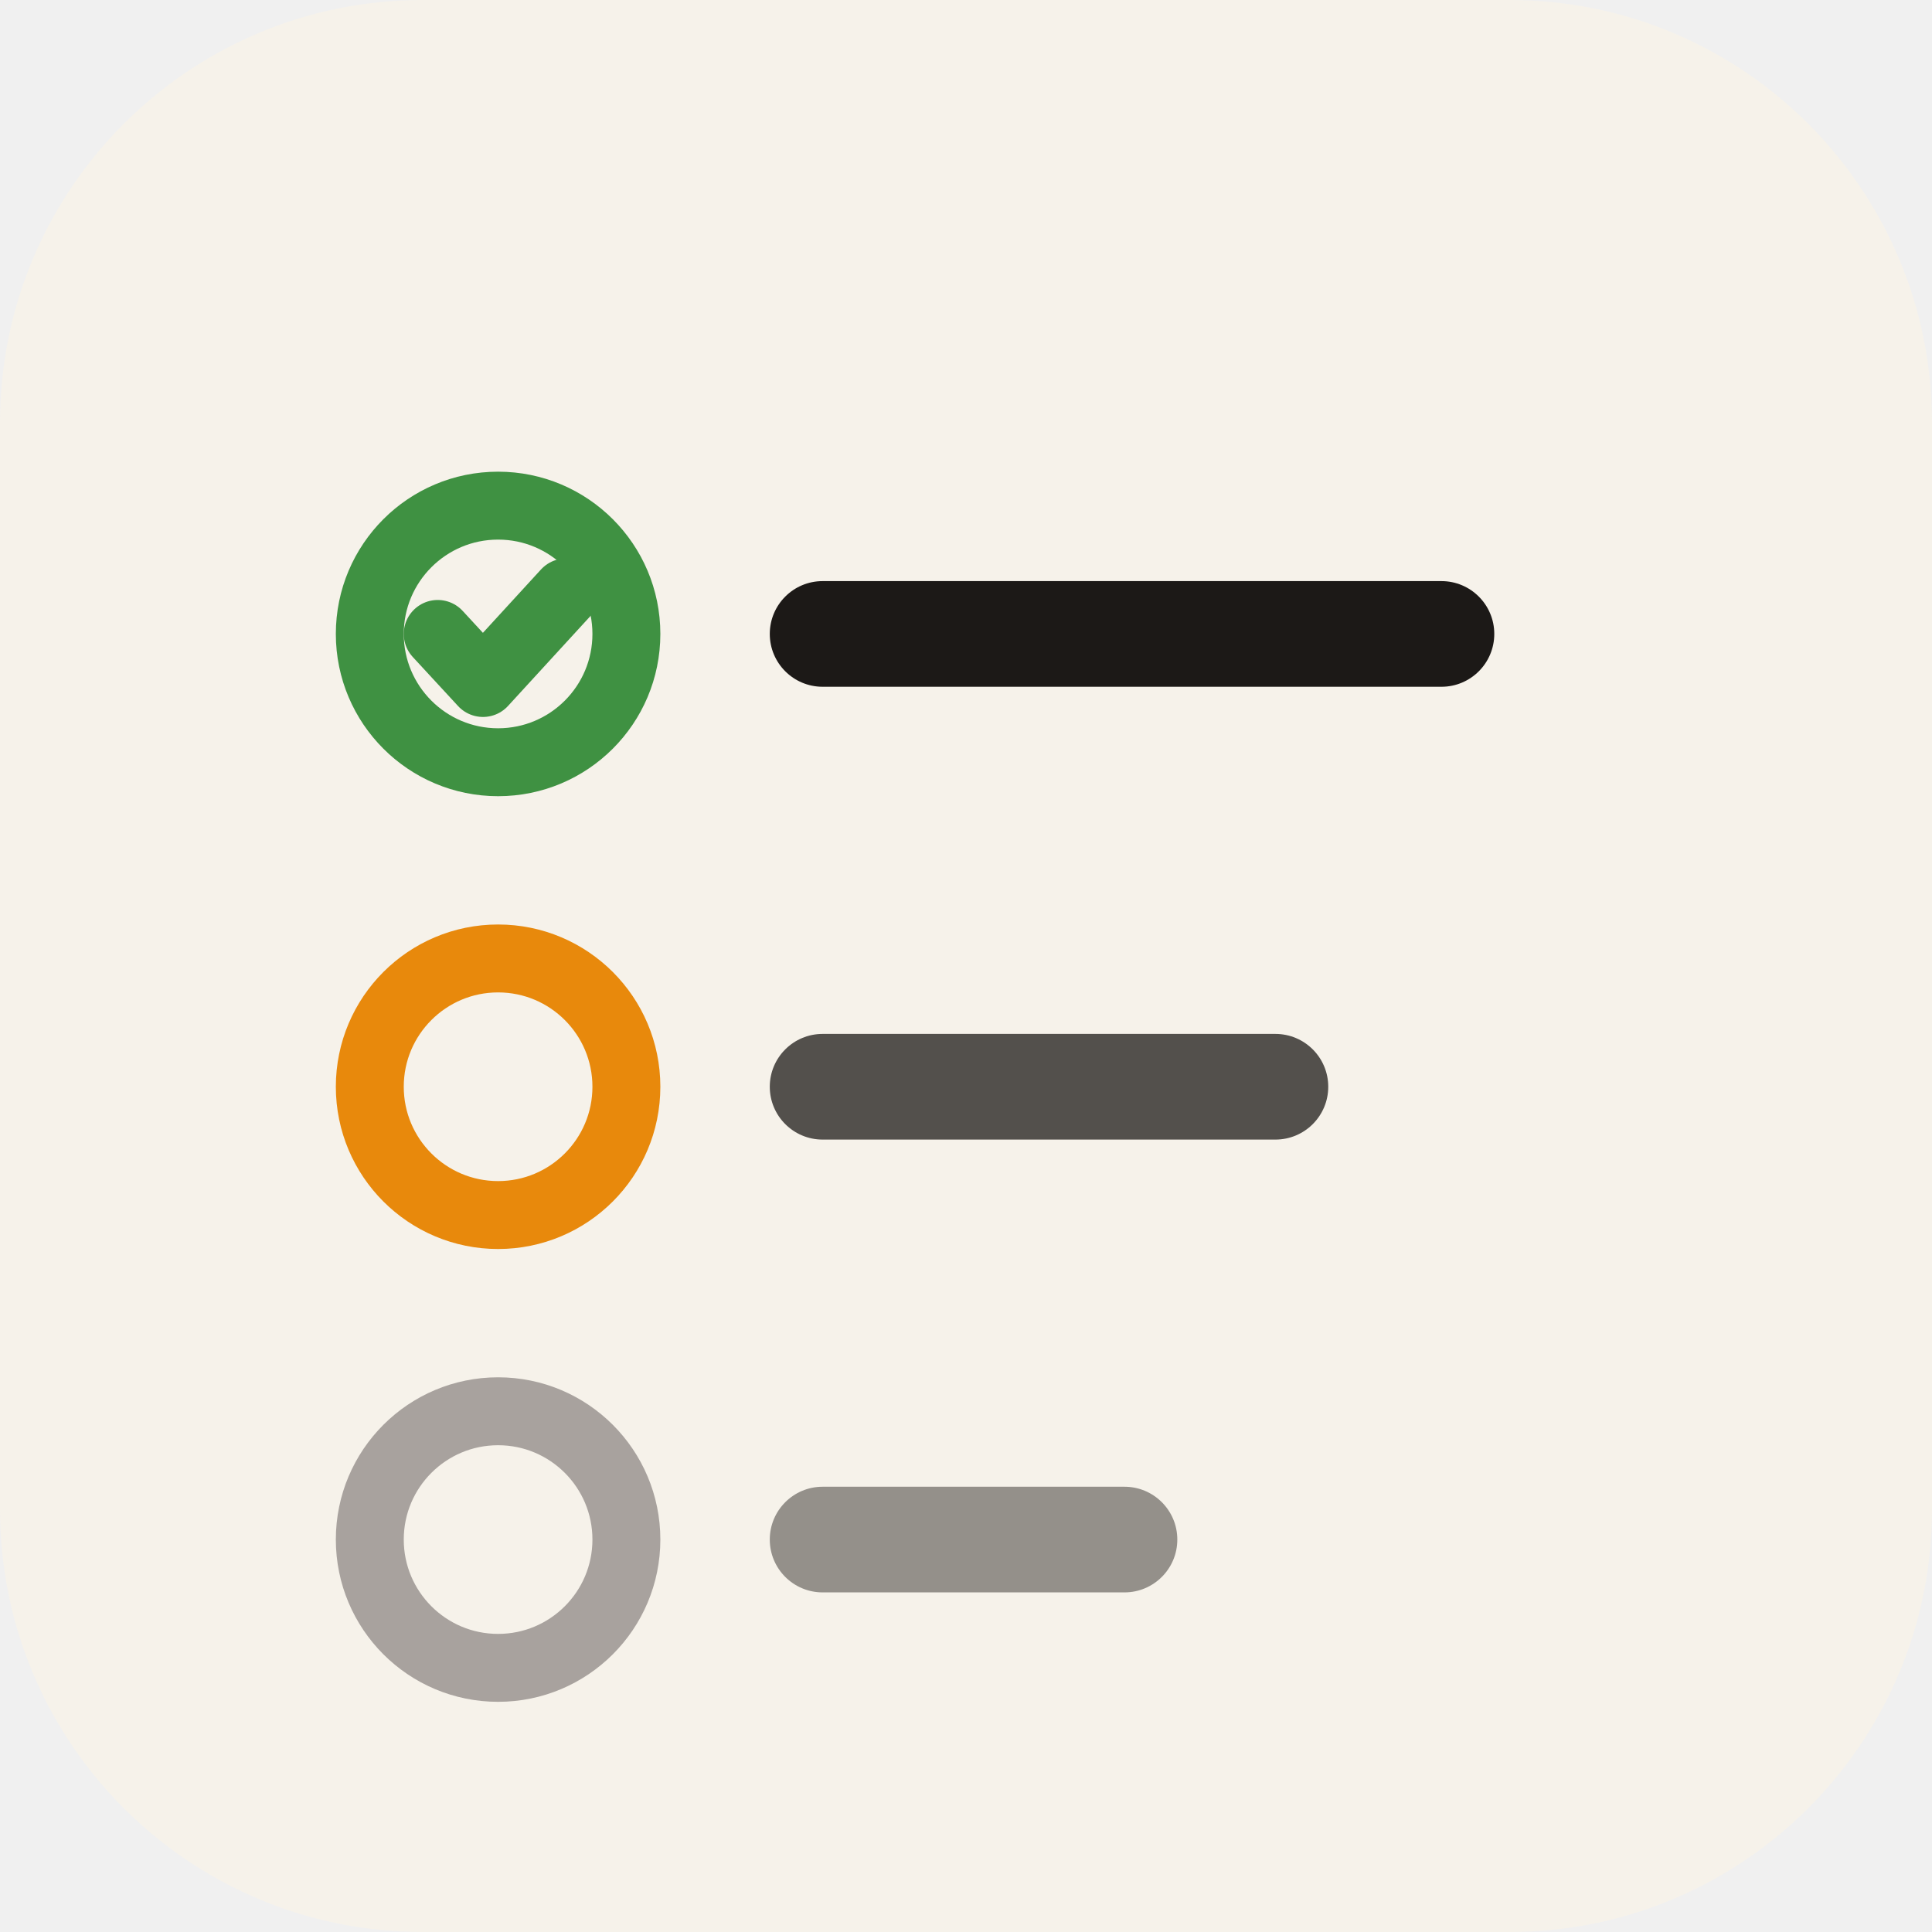
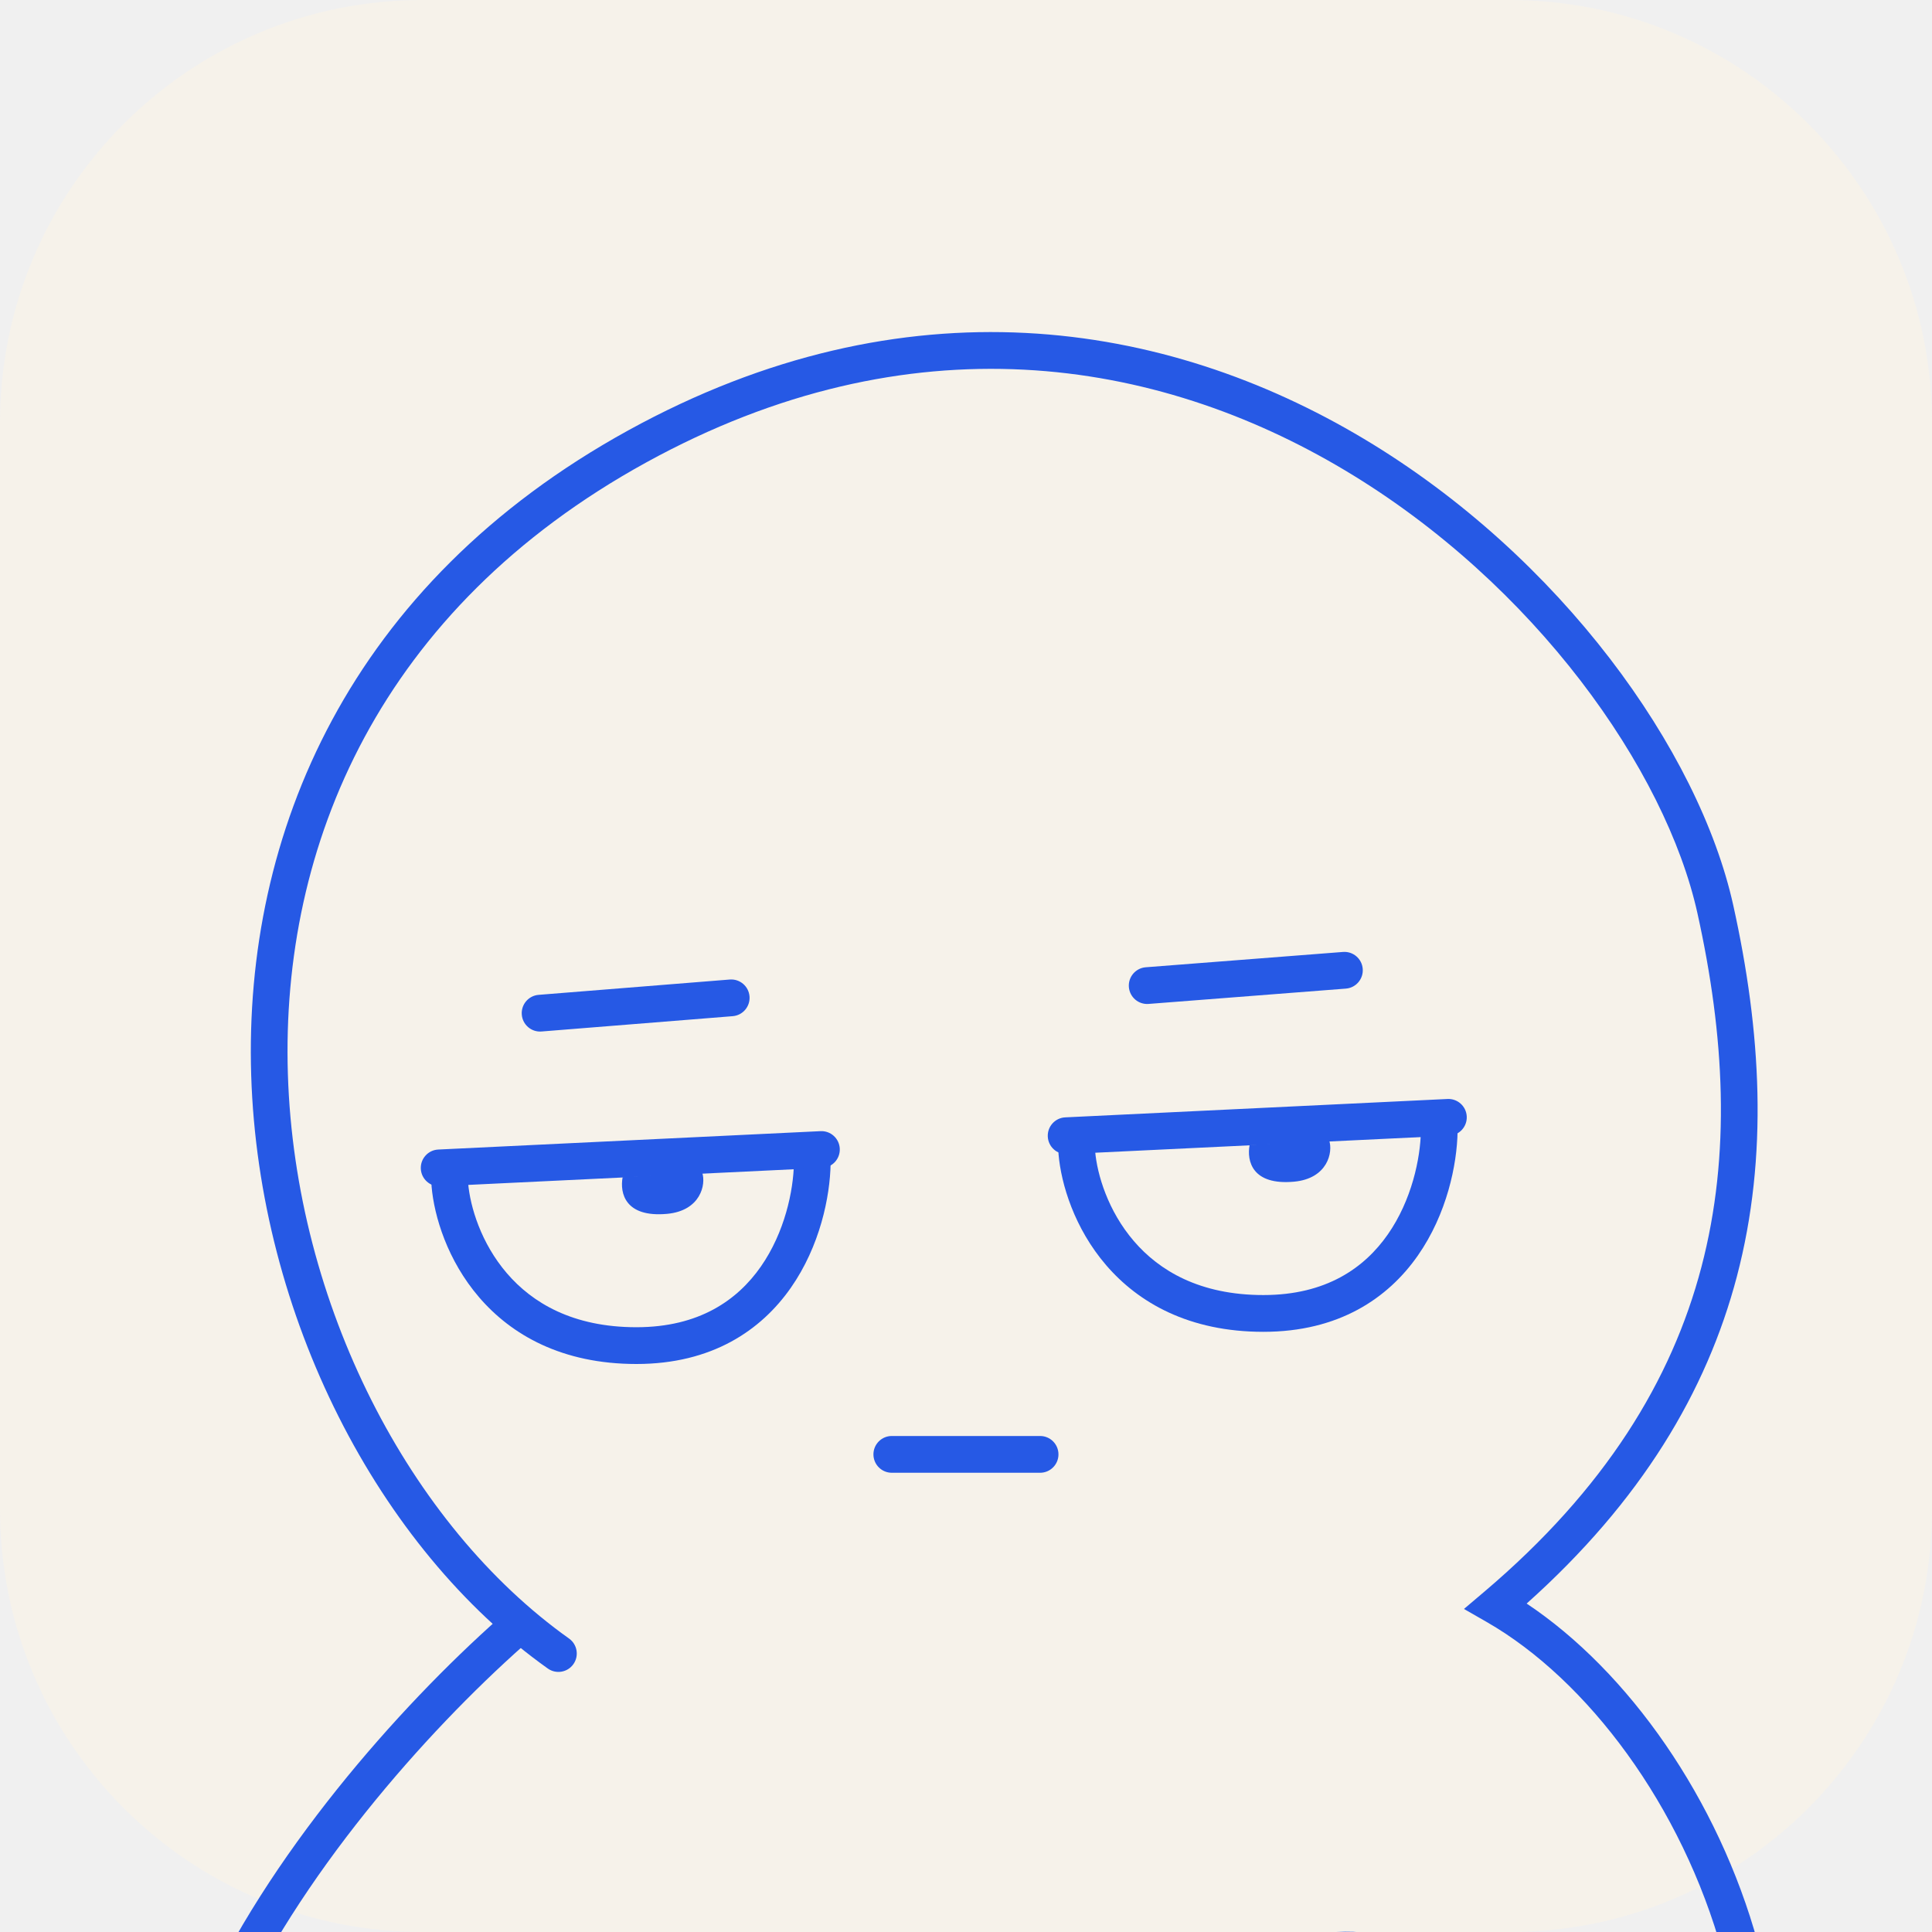
- <svg xmlns="http://www.w3.org/2000/svg" viewBox="0 0 512 512">
-   <rect width="512" height="512" rx="112" fill="#f6f2ea" />
-   <circle cx="132" cy="168" r="34" fill="none" stroke="#3f9142" stroke-width="18" />
-   <path d="M116 168l12 13 22-24" fill="none" stroke="#3f9142" stroke-width="18" stroke-linecap="round" stroke-linejoin="round" />
-   <rect x="204" y="154" width="192" height="28" rx="14" fill="#1c1917" />
-   <circle cx="132" cy="288" r="34" fill="none" stroke="#e8890c" stroke-width="18" />
-   <rect x="204" y="274" width="148" height="28" rx="14" fill="#1c1917" opacity="0.75" />
-   <circle cx="132" cy="408" r="34" fill="none" stroke="#a8a29e" stroke-width="18" />
-   <rect x="204" y="394" width="108" height="28" rx="14" fill="#1c1917" opacity="0.45" />
+ <svg xmlns="http://www.w3.org/2000/svg" width="512" height="512" viewBox="0 0 512 512" fill="none">
+   <g clip-path="url(#clip0_147_143)">
+     <path d="M400 0H112C50.144 0 0 50.144 0 112V400C0 461.856 50.144 512 112 512H400C461.856 512 512 461.856 512 400V112C512 50.144 461.856 0 400 0Z" fill="#F6F2EA" />
+     <g clip-path="url(#clip1_147_143)">
+       <path d="M215.342 303.417C218.027 303.462 220.168 305.679 220.122 308.37C219.975 317.155 217.295 330.241 209.578 341.278C201.69 352.56 188.661 361.472 168.656 361.472C148.913 361.472 135.514 353.741 126.968 343.793C118.572 334.019 115.051 322.347 114.37 314.388C114.14 311.707 116.124 309.348 118.8 309.117C121.476 308.888 123.832 310.875 124.061 313.555C124.595 319.806 127.477 329.448 134.339 337.436C141.051 345.249 151.765 351.728 168.656 351.728C185.287 351.728 195.425 344.537 201.612 335.688C207.97 326.595 210.276 315.526 210.398 308.206C210.443 305.516 212.657 303.371 215.342 303.417Z" fill="#2659E5" />
+       <path d="M381.496 294.891C384.181 294.937 386.322 297.153 386.276 299.844C386.129 308.629 383.449 321.715 375.732 332.753C367.844 344.034 354.815 352.946 334.81 352.946C315.067 352.946 301.668 345.215 293.122 335.267C284.726 325.494 281.205 313.822 280.524 305.863C280.295 303.182 282.278 300.822 284.953 300.591C287.63 300.362 289.986 302.349 290.215 305.03C290.749 311.28 293.631 320.922 300.493 328.91C307.205 336.724 317.919 343.202 334.81 343.202C351.441 343.202 361.579 336.011 367.766 327.162C374.124 318.07 376.43 307 376.552 299.68C376.597 296.99 378.811 294.846 381.496 294.891Z" fill="#2659E5" />
+       <path d="M217.457 299.768C220.14 299.639 222.42 301.713 222.549 304.4C222.678 307.088 220.607 309.371 217.925 309.5L116.611 314.372C113.929 314.501 111.649 312.427 111.52 309.74C111.392 307.052 113.462 304.769 116.144 304.64L217.457 299.768Z" fill="#2659E5" />
+       <path d="M383.611 291.242C386.294 291.113 388.574 293.187 388.702 295.875C388.831 298.562 386.761 300.845 384.079 300.975L282.765 305.846C280.082 305.975 277.802 303.902 277.674 301.214C277.546 298.526 279.616 296.243 282.298 296.114L383.611 291.242Z" fill="#2659E5" />
+       <path d="M355.912 252.277C358.59 252.069 360.929 254.075 361.137 256.757C361.345 259.44 359.342 261.783 356.664 261.991L304.387 266.051C301.709 266.26 299.37 264.253 299.162 261.571C298.955 258.888 300.957 256.545 303.635 256.337L355.912 252.277Z" fill="#2659E5" />
+       <path d="M193.394 259.586C196.072 259.371 198.415 261.371 198.63 264.053C198.844 266.736 196.847 269.083 194.17 269.297L143.513 273.357C140.836 273.572 138.492 271.572 138.278 268.891C138.064 266.208 140.061 263.86 142.738 263.646L193.394 259.586Z" fill="#2659E5" />
+       <path d="M166.53 114.035C239.98 73.637 308.886 84.877 361.458 116.302C413.729 147.546 450.251 198.967 459.321 239.856C466.718 273.202 468.705 306.311 460.283 338.314C452.274 368.747 434.943 397.82 404.579 424.958C431.527 442.922 455.36 476.682 465.886 515.029C477.204 556.259 473.31 603.474 440.668 642.69C413.096 675.815 379.557 685.984 344.523 682.863C309.837 679.774 273.763 663.692 240.32 644.722C206.966 625.803 175.257 603.404 150.214 587.754C137.532 579.829 126.602 573.651 117.721 570.173C108.472 566.552 103.093 566.53 100.225 568.241C97.918 569.619 94.933 568.862 93.559 566.55C92.184 564.239 92.939 561.249 95.246 559.871C102.408 555.596 111.847 557.412 121.261 561.098C131.044 564.928 142.625 571.526 155.361 579.486C181.151 595.604 211.902 617.406 245.112 636.243C278.231 655.029 312.823 670.258 345.384 673.158C377.596 676.026 407.885 666.859 433.198 636.449C463.371 600.199 467.176 556.474 456.509 517.613C445.794 478.578 420.648 445.132 393.992 429.845L387.966 426.389L393.268 421.897C425.42 394.658 443.003 365.757 450.879 335.829C458.774 305.826 457.019 274.393 449.827 241.97C441.426 204.098 406.824 154.765 356.475 124.67C306.429 94.755 241.217 84.073 171.211 122.577C100.631 161.397 74.394 224.039 76.291 284.656C78.198 345.584 108.529 404.166 150.803 434.23C152.993 435.788 153.507 438.829 151.953 441.023C150.398 443.217 147.363 443.733 145.173 442.175C100.127 410.141 68.56 348.563 66.57 284.961C64.569 221.046 92.434 154.788 166.53 114.035Z" fill="#2659E5" />
+       <path d="M132.199 428.874C134.208 427.088 137.283 427.273 139.065 429.287C140.846 431.3 140.661 434.379 138.652 436.164C112.726 459.191 78.909 497.339 61.372 536.885C52.615 556.633 48.083 576.36 50.272 594.547C52.44 612.549 61.238 629.474 80.017 643.816C85.304 647.853 94.766 651.067 107.31 652.985C119.677 654.877 134.405 655.417 149.649 654.587C180.347 652.916 212.059 645.755 230.454 633.854C232.709 632.394 235.72 633.043 237.177 635.303C238.634 637.564 237.987 640.578 235.73 642.038C215.219 655.308 181.483 662.612 150.177 664.317C134.419 665.175 119.006 664.631 105.843 662.618C92.856 660.632 81.397 657.121 74.121 651.564C53.348 635.699 43.113 616.444 40.617 595.713C38.143 575.165 43.316 553.603 52.485 532.929C70.799 491.631 105.712 452.399 132.199 428.874Z" fill="#2659E5" />
+       <path d="M338.383 514.92C350.549 511.313 362.896 510.38 373.05 515.384C383.509 520.538 390.3 531.285 392.71 547.93C393.096 550.592 391.254 553.065 388.596 553.451C385.938 553.838 383.471 551.992 383.085 549.33C380.957 534.633 375.381 527.391 368.757 524.127C361.831 520.714 352.378 520.932 341.144 524.264C318.732 530.91 292.754 548.889 275.572 563.691L273.361 565.595L270.644 564.54C209.075 540.644 168.899 535.94 143.88 539.29C118.841 542.643 109.87 553.8 108.142 561.119C107.524 563.737 104.904 565.358 102.291 564.738C99.677 564.12 98.059 561.495 98.677 558.877C101.678 546.167 115.28 533.289 142.592 529.632C169.528 526.026 210.664 531.13 271.454 554.413C289.011 539.645 315.004 521.853 338.383 514.92Z" fill="#2659E5" />
+       <path d="M176.761 321.685C165.73 322.69 164.199 316.251 165.009 311.942L186.082 310.724C187.163 313.858 185.676 320.873 176.761 321.685Z" fill="#2659E5" />
+       <path d="M342.915 313.16C331.884 314.164 330.353 307.725 331.164 303.416L352.237 302.198C353.317 305.332 351.83 312.348 342.915 313.16Z" fill="#2659E5" />
+       <path d="M275.641 380.553C278.327 380.553 280.504 382.734 280.504 385.425C280.504 388.116 278.327 390.296 275.641 390.296H236.332C233.647 390.296 231.469 388.116 231.469 385.425C231.469 382.734 233.647 380.553 236.332 380.553H275.641Z" fill="#2659E5" />
+     </g>
+   </g>
+   <defs>
+     <clipPath id="clip0_147_143">
+       <rect width="512" height="512" fill="white" />
+     </clipPath>
+     <clipPath id="clip1_147_143">
+       <rect width="432" height="665" fill="white" transform="translate(40 88)" />
+     </clipPath>
+   </defs>
</svg>
